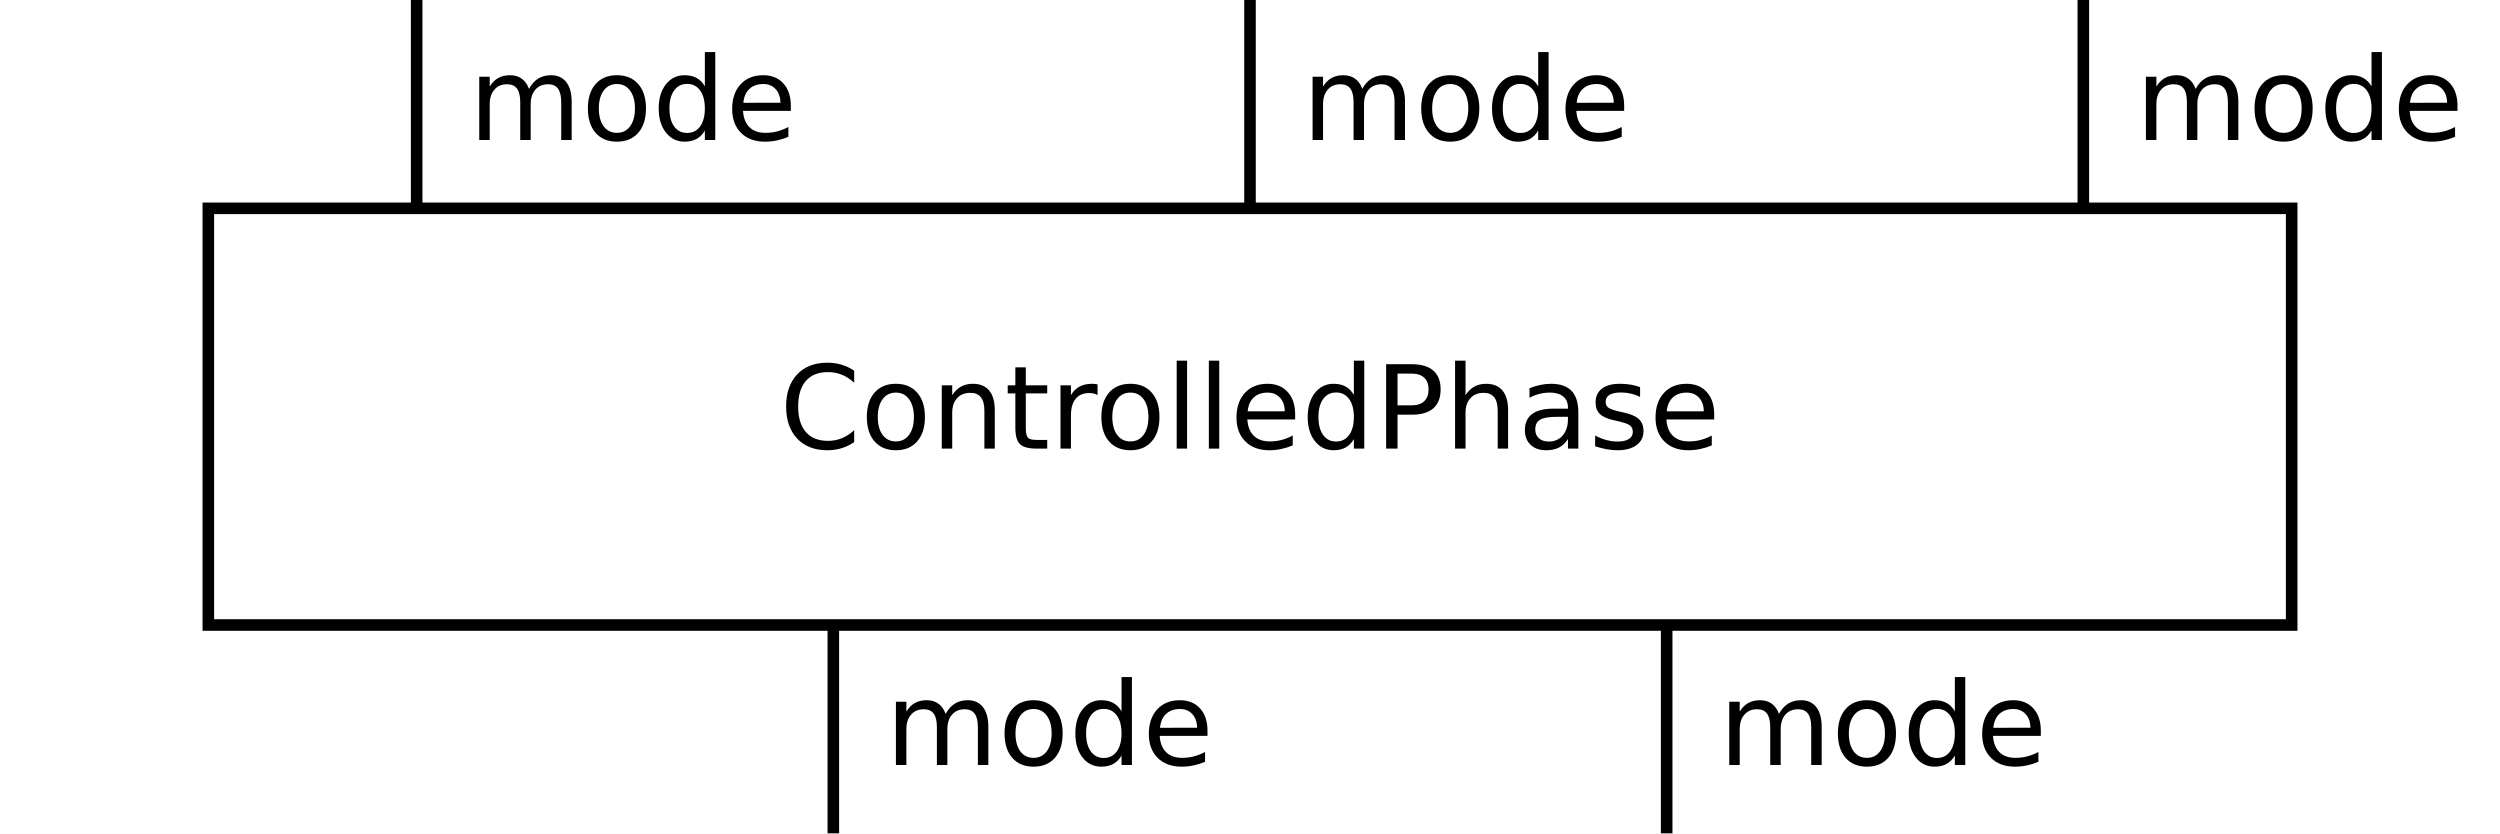
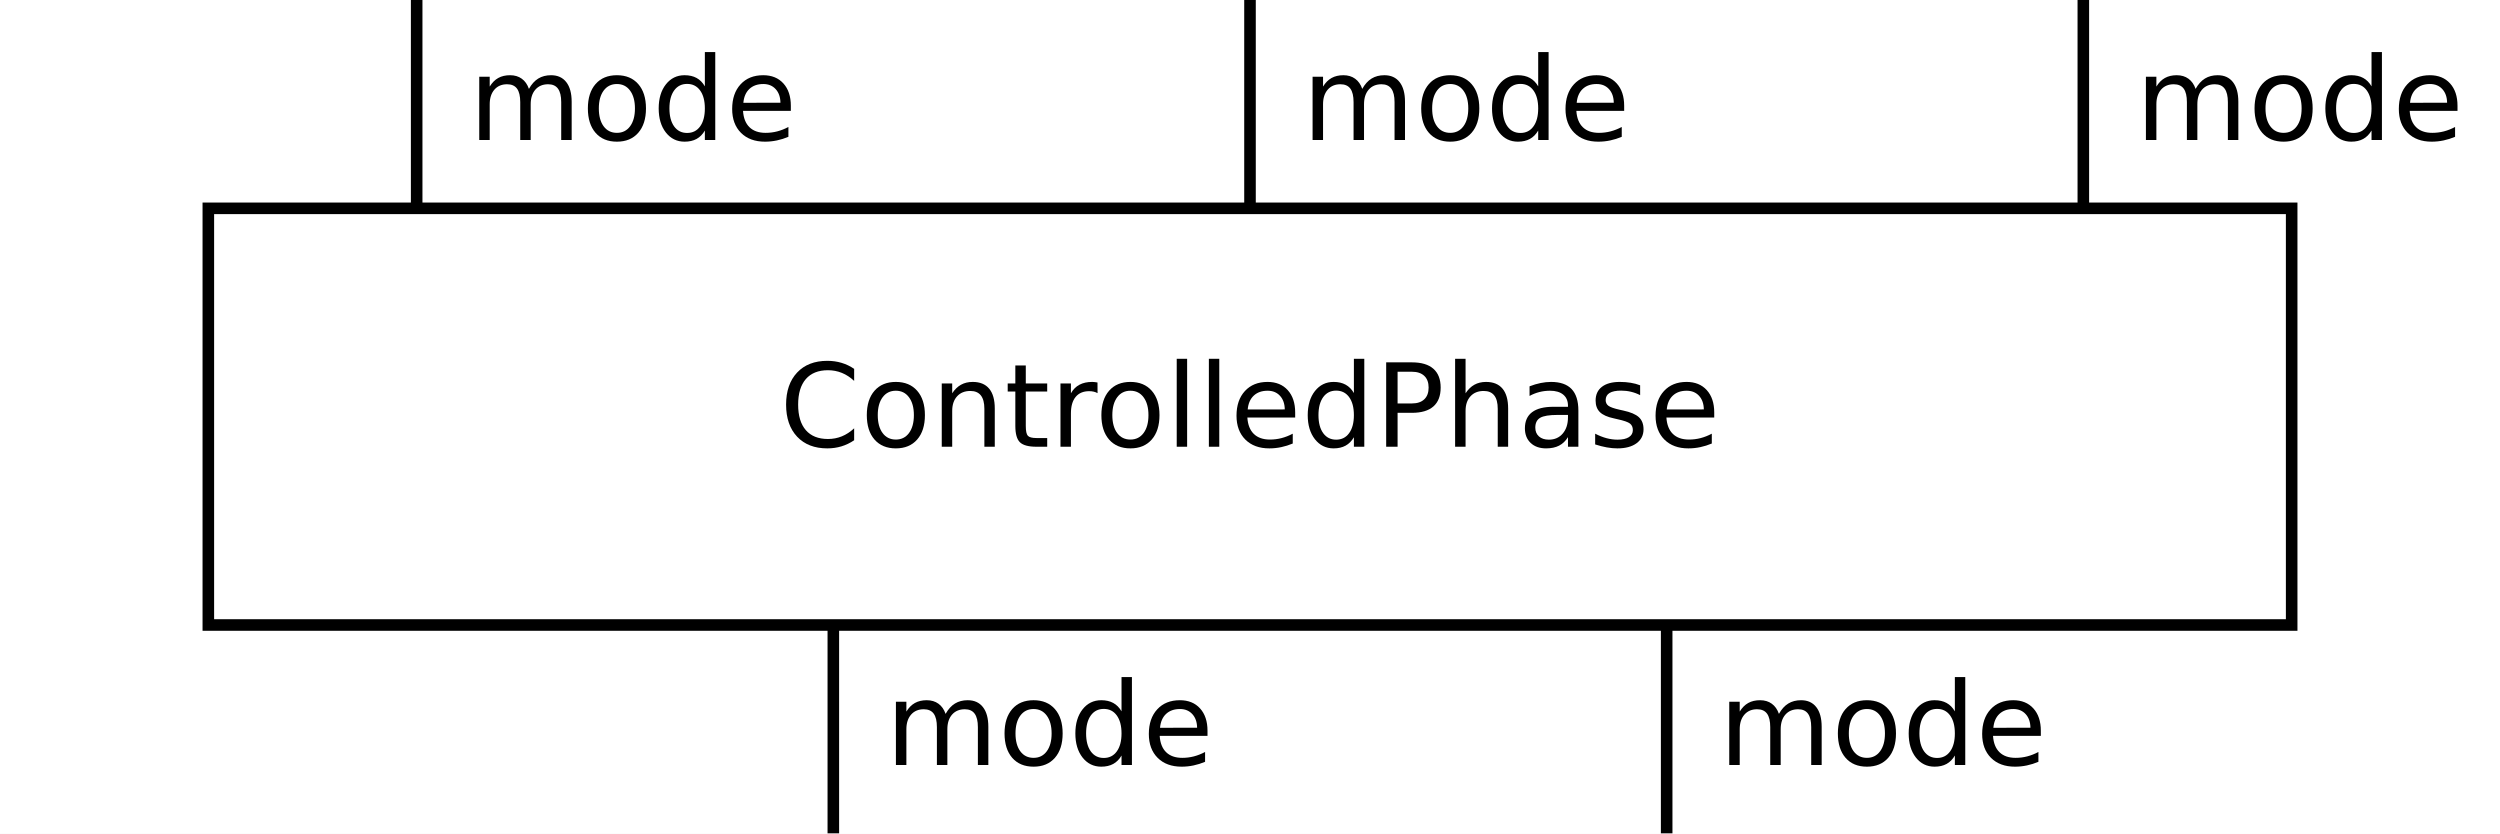
<svg xmlns="http://www.w3.org/2000/svg" xmlns:xlink="http://www.w3.org/1999/xlink" width="216pt" height="72pt" viewBox="0 0 216 72" version="1.1">
  <defs>
    <style type="text/css">*{stroke-linejoin: round; stroke-linecap: butt}</style>
  </defs>
  <g id="figure_1">
    <g id="patch_1">
      <path d="M 0 72  L 216 72  L 216 0  L 0 0  z " style="fill: #ffffff" />
    </g>
    <g id="axes_1">
      <g id="patch_2">
-         <path d="M 0 72  L 216 72  L 216 0  L 0 0  z " clip-path="url(#pd955dac8f4)" style="fill: #ffffff; stroke: #ffffff; stroke-linejoin: miter" />
+         <path d="M 0 72  L 216 72  L 216 0  L 0 0  z " clip-path="url(#peec72520ec)" style="fill: #ffffff; stroke: #ffffff; stroke-linejoin: miter" />
      </g>
      <g id="patch_3">
-         <path d="M 36 0  Q 36 18 36 18  " clip-path="url(#pd955dac8f4)" style="fill: none; stroke: #000000; stroke-linejoin: miter" />
+         <path d="M 0 72  Q 0 0 0 0  L 216 0  L 216 72  z " clip-path="url(#peec72520ec)" style="fill: #ffffff" />
      </g>
      <g id="patch_4">
-         <path d="M 108 0  Q 108 18 108 18  " clip-path="url(#pd955dac8f4)" style="fill: none; stroke: #000000; stroke-linejoin: miter" />
+         <path d="M 36 0  Q 36 18 36 18  L 216 18  L 216 0  z " clip-path="url(#peec72520ec)" style="fill: #ffffff" />
      </g>
      <g id="patch_5">
-         <path d="M 180 0  Q 180 18 180 18  " clip-path="url(#pd955dac8f4)" style="fill: none; stroke: #000000; stroke-linejoin: miter" />
+         <path d="M 72 54  Q 72 72 72 72  L 216 72  L 216 54  z " clip-path="url(#peec72520ec)" style="fill: #ffffff" />
      </g>
      <g id="patch_6">
-         <path d="M 72 54  Q 72 72 72 72  " clip-path="url(#pd955dac8f4)" style="fill: none; stroke: #000000; stroke-linejoin: miter" />
+         <path d="M 108 0  Q 108 18 108 18  L 216 18  L 216 0  z " clip-path="url(#peec72520ec)" style="fill: #ffffff" />
      </g>
      <g id="patch_7">
-         <path d="M 144 54  Q 144 72 144 72  " clip-path="url(#pd955dac8f4)" style="fill: none; stroke: #000000; stroke-linejoin: miter" />
+         <path d="M 144 54  Q 144 72 144 72  L 216 72  L 216 54  z " clip-path="url(#peec72520ec)" style="fill: #ffffff" />
      </g>
      <g id="patch_8">
-         <path d="M 18 54  L 18 18  L 198 18  L 198 54  z " clip-path="url(#pd955dac8f4)" style="fill: #ffffff; stroke: #000000; stroke-linejoin: miter" />
+         <path d="M 180 0  Q 180 18 180 18  L 216 18  L 216 0  z " clip-path="url(#peec72520ec)" style="fill: #ffffff" />
+       </g>
+       <g id="patch_9">
+         <path d="M 198 18  Q 198 54 198 54  L 216 54  L 216 18  z " clip-path="url(#peec72520ec)" style="fill: #ffffff" />
+       </g>
+       <g id="patch_10">
+         <path d="M 36 0  Q 36 18 36 18  " clip-path="url(#peec72520ec)" style="fill: none; stroke: #000000; stroke-linejoin: miter" />
+       </g>
+       <g id="patch_11">
+         <path d="M 108 0  Q 108 18 108 18  " clip-path="url(#peec72520ec)" style="fill: none; stroke: #000000; stroke-linejoin: miter" />
+       </g>
+       <g id="patch_12">
+         <path d="M 180 0  Q 180 18 180 18  " clip-path="url(#peec72520ec)" style="fill: none; stroke: #000000; stroke-linejoin: miter" />
+       </g>
+       <g id="patch_13">
+         <path d="M 72 54  Q 72 72 72 72  " clip-path="url(#peec72520ec)" style="fill: none; stroke: #000000; stroke-linejoin: miter" />
+       </g>
+       <g id="patch_14">
+         <path d="M 144 54  Q 144 72 144 72  " clip-path="url(#peec72520ec)" style="fill: none; stroke: #000000; stroke-linejoin: miter" />
+       </g>
+       <g id="patch_15">
+         <path d="M 18 54  L 18 18  L 198 18  L 198 54  z " clip-path="url(#peec72520ec)" style="fill: #ffffff; stroke: #000000; stroke-linejoin: miter" />
      </g>
      <g id="text_1">
        <g transform="translate(40.5 12.09844) scale(0.1 -0.1)">
          <defs>
-             <path id="DejaVuSans-6d" d="M 3328 2828  Q 3544 3216 3844 3400  Q 4144 3584 4550 3584  Q 5097 3584 5394 3201  Q 5691 2819 5691 2113  L 5691 0  L 5113 0  L 5113 2094  Q 5113 2597 4934 2840  Q 4756 3084 4391 3084  Q 3944 3084 3684 2787  Q 3425 2491 3425 1978  L 3425 0  L 2847 0  L 2847 2094  Q 2847 2600 2669 2842  Q 2491 3084 2119 3084  Q 1678 3084 1418 2786  Q 1159 2488 1159 1978  L 1159 0  L 581 0  L 581 3500  L 1159 3500  L 1159 2956  Q 1356 3278 1631 3431  Q 1906 3584 2284 3584  Q 2666 3584 2933 3390  Q 3200 3197 3328 2828  z " transform="scale(0.015625)" />
-             <path id="DejaVuSans-6f" d="M 1959 3097  Q 1497 3097 1228 2736  Q 959 2375 959 1747  Q 959 1119 1226 758  Q 1494 397 1959 397  Q 2419 397 2687 759  Q 2956 1122 2956 1747  Q 2956 2369 2687 2733  Q 2419 3097 1959 3097  z M 1959 3584  Q 2709 3584 3137 3096  Q 3566 2609 3566 1747  Q 3566 888 3137 398  Q 2709 -91 1959 -91  Q 1206 -91 779 398  Q 353 888 353 1747  Q 353 2609 779 3096  Q 1206 3584 1959 3584  z " transform="scale(0.015625)" />
-             <path id="DejaVuSans-64" d="M 2906 2969  L 2906 4863  L 3481 4863  L 3481 0  L 2906 0  L 2906 525  Q 2725 213 2448 61  Q 2172 -91 1784 -91  Q 1150 -91 751 415  Q 353 922 353 1747  Q 353 2572 751 3078  Q 1150 3584 1784 3584  Q 2172 3584 2448 3432  Q 2725 3281 2906 2969  z M 947 1747  Q 947 1113 1208 752  Q 1469 391 1925 391  Q 2381 391 2643 752  Q 2906 1113 2906 1747  Q 2906 2381 2643 2742  Q 2381 3103 1925 3103  Q 1469 3103 1208 2742  Q 947 2381 947 1747  z " transform="scale(0.015625)" />
-             <path id="DejaVuSans-65" d="M 3597 1894  L 3597 1613  L 953 1613  Q 991 1019 1311 708  Q 1631 397 2203 397  Q 2534 397 2845 478  Q 3156 559 3463 722  L 3463 178  Q 3153 47 2828 -22  Q 2503 -91 2169 -91  Q 1331 -91 842 396  Q 353 884 353 1716  Q 353 2575 817 3079  Q 1281 3584 2069 3584  Q 2775 3584 3186 3129  Q 3597 2675 3597 1894  z M 3022 2063  Q 3016 2534 2758 2815  Q 2500 3097 2075 3097  Q 1594 3097 1305 2825  Q 1016 2553 972 2059  L 3022 2063  z " transform="scale(0.015625)" />
+             <path id="DejaVuSans-50" d="M 3328 2828  Q 3544 3216 3844 3400  Q 4144 3584 4550 3584  Q 5097 3584 5394 3201  Q 5691 2819 5691 2113  L 5691 0  L 5113 0  L 5113 2094  Q 5113 2597 4934 2840  Q 4756 3084 4391 3084  Q 3944 3084 3684 2787  Q 3425 2491 3425 1978  L 3425 0  L 2847 0  L 2847 2094  Q 2847 2600 2669 2842  Q 2491 3084 2119 3084  Q 1678 3084 1418 2786  Q 1159 2488 1159 1978  L 1159 0  L 581 0  L 581 3500  L 1159 3500  L 1159 2956  Q 1356 3278 1631 3431  Q 1906 3584 2284 3584  Q 2666 3584 2933 3390  Q 3200 3197 3328 2828  z " transform="scale(0.015625)" />
+             <path id="DejaVuSans-52" d="M 1959 3097  Q 1497 3097 1228 2736  Q 959 2375 959 1747  Q 959 1119 1226 758  Q 1494 397 1959 397  Q 2419 397 2687 759  Q 2956 1122 2956 1747  Q 2956 2369 2687 2733  Q 2419 3097 1959 3097  z M 1959 3584  Q 2709 3584 3137 3096  Q 3566 2609 3566 1747  Q 3566 888 3137 398  Q 2709 -91 1959 -91  Q 1206 -91 779 398  Q 353 888 353 1747  Q 353 2609 779 3096  Q 1206 3584 1959 3584  z " transform="scale(0.015625)" />
+             <path id="DejaVuSans-47" d="M 2906 2969  L 2906 4863  L 3481 4863  L 3481 0  L 2906 0  L 2906 525  Q 2725 213 2448 61  Q 2172 -91 1784 -91  Q 1150 -91 751 415  Q 353 922 353 1747  Q 353 2572 751 3078  Q 1150 3584 1784 3584  Q 2172 3584 2448 3432  Q 2725 3281 2906 2969  z M 947 1747  Q 947 1113 1208 752  Q 1469 391 1925 391  Q 2381 391 2643 752  Q 2906 1113 2906 1747  Q 2906 2381 2643 2742  Q 2381 3103 1925 3103  Q 1469 3103 1208 2742  Q 947 2381 947 1747  z " transform="scale(0.015625)" />
+             <path id="DejaVuSans-48" d="M 3597 1894  L 3597 1613  L 953 1613  Q 991 1019 1311 708  Q 1631 397 2203 397  Q 2534 397 2845 478  Q 3156 559 3463 722  L 3463 178  Q 3153 47 2828 -22  Q 2503 -91 2169 -91  Q 1331 -91 842 396  Q 353 884 353 1716  Q 353 2575 817 3079  Q 1281 3584 2069 3584  Q 2775 3584 3186 3129  Q 3597 2675 3597 1894  z M 3022 2063  Q 3016 2534 2758 2815  Q 2500 3097 2075 3097  Q 1594 3097 1305 2825  Q 1016 2553 972 2059  L 3022 2063  z " transform="scale(0.015625)" />
          </defs>
-           <use xlink:href="#DejaVuSans-6d" />
-           <use xlink:href="#DejaVuSans-6f" transform="translate(97.41211 0)" />
-           <use xlink:href="#DejaVuSans-64" transform="translate(158.5938 0)" />
-           <use xlink:href="#DejaVuSans-65" transform="translate(222.0703 0)" />
+           <use xlink:href="#DejaVuSans-50" />
+           <use xlink:href="#DejaVuSans-52" transform="translate(97.40625 0)" />
+           <use xlink:href="#DejaVuSans-47" transform="translate(158.5938 0)" />
+           <use xlink:href="#DejaVuSans-48" transform="translate(222.0781 0)" />
        </g>
      </g>
      <g id="text_2">
        <g transform="translate(112.5 12.09844) scale(0.1 -0.1)">
-           <use xlink:href="#DejaVuSans-6d" />
-           <use xlink:href="#DejaVuSans-6f" transform="translate(97.41211 0)" />
-           <use xlink:href="#DejaVuSans-64" transform="translate(158.5938 0)" />
-           <use xlink:href="#DejaVuSans-65" transform="translate(222.0703 0)" />
+           <use xlink:href="#DejaVuSans-50" />
+           <use xlink:href="#DejaVuSans-52" transform="translate(97.40625 0)" />
+           <use xlink:href="#DejaVuSans-47" transform="translate(158.5938 0)" />
+           <use xlink:href="#DejaVuSans-48" transform="translate(222.0781 0)" />
        </g>
      </g>
      <g id="text_3">
        <g transform="translate(184.5 12.09844) scale(0.1 -0.1)">
-           <use xlink:href="#DejaVuSans-6d" />
-           <use xlink:href="#DejaVuSans-6f" transform="translate(97.41211 0)" />
-           <use xlink:href="#DejaVuSans-64" transform="translate(158.5938 0)" />
-           <use xlink:href="#DejaVuSans-65" transform="translate(222.0703 0)" />
+           <use xlink:href="#DejaVuSans-50" />
+           <use xlink:href="#DejaVuSans-52" transform="translate(97.40625 0)" />
+           <use xlink:href="#DejaVuSans-47" transform="translate(158.5938 0)" />
+           <use xlink:href="#DejaVuSans-48" transform="translate(222.0781 0)" />
        </g>
      </g>
      <g id="text_4">
        <g transform="translate(76.5 66.09844) scale(0.1 -0.1)">
-           <use xlink:href="#DejaVuSans-6d" />
-           <use xlink:href="#DejaVuSans-6f" transform="translate(97.41211 0)" />
-           <use xlink:href="#DejaVuSans-64" transform="translate(158.5938 0)" />
-           <use xlink:href="#DejaVuSans-65" transform="translate(222.0703 0)" />
+           <use xlink:href="#DejaVuSans-50" />
+           <use xlink:href="#DejaVuSans-52" transform="translate(97.40625 0)" />
+           <use xlink:href="#DejaVuSans-47" transform="translate(158.5938 0)" />
+           <use xlink:href="#DejaVuSans-48" transform="translate(222.0781 0)" />
        </g>
      </g>
      <g id="text_5">
        <g transform="translate(148.5 66.09844) scale(0.1 -0.1)">
-           <use xlink:href="#DejaVuSans-6d" />
-           <use xlink:href="#DejaVuSans-6f" transform="translate(97.41211 0)" />
-           <use xlink:href="#DejaVuSans-64" transform="translate(158.5938 0)" />
-           <use xlink:href="#DejaVuSans-65" transform="translate(222.0703 0)" />
+           <use xlink:href="#DejaVuSans-50" />
+           <use xlink:href="#DejaVuSans-52" transform="translate(97.40625 0)" />
+           <use xlink:href="#DejaVuSans-47" transform="translate(158.5938 0)" />
+           <use xlink:href="#DejaVuSans-48" transform="translate(222.0781 0)" />
        </g>
      </g>
      <g id="text_6">
-         <g transform="translate(67.36016 38.75937) scale(0.1 -0.1)">
+         <g transform="translate(67.35781 38.59805) scale(0.1 -0.1)">
          <defs>
-             <path id="DejaVuSans-43" d="M 4122 4306  L 4122 3641  Q 3803 3938 3442 4084  Q 3081 4231 2675 4231  Q 1875 4231 1450 3742  Q 1025 3253 1025 2328  Q 1025 1406 1450 917  Q 1875 428 2675 428  Q 3081 428 3442 575  Q 3803 722 4122 1019  L 4122 359  Q 3791 134 3420 21  Q 3050 -91 2638 -91  Q 1578 -91 968 557  Q 359 1206 359 2328  Q 359 3453 968 4101  Q 1578 4750 2638 4750  Q 3056 4750 3426 4639  Q 3797 4528 4122 4306  z " transform="scale(0.015625)" />
-             <path id="DejaVuSans-6e" d="M 3513 2113  L 3513 0  L 2938 0  L 2938 2094  Q 2938 2591 2744 2837  Q 2550 3084 2163 3084  Q 1697 3084 1428 2787  Q 1159 2491 1159 1978  L 1159 0  L 581 0  L 581 3500  L 1159 3500  L 1159 2956  Q 1366 3272 1645 3428  Q 1925 3584 2291 3584  Q 2894 3584 3203 3211  Q 3513 2838 3513 2113  z " transform="scale(0.015625)" />
-             <path id="DejaVuSans-74" d="M 1172 4494  L 1172 3500  L 2356 3500  L 2356 3053  L 1172 3053  L 1172 1153  Q 1172 725 1289 603  Q 1406 481 1766 481  L 2356 481  L 2356 0  L 1766 0  Q 1100 0 847 248  Q 594 497 594 1153  L 594 3053  L 172 3053  L 172 3500  L 594 3500  L 594 4494  L 1172 4494  z " transform="scale(0.015625)" />
-             <path id="DejaVuSans-72" d="M 2631 2963  Q 2534 3019 2420 3045  Q 2306 3072 2169 3072  Q 1681 3072 1420 2755  Q 1159 2438 1159 1844  L 1159 0  L 581 0  L 581 3500  L 1159 3500  L 1159 2956  Q 1341 3275 1631 3429  Q 1922 3584 2338 3584  Q 2397 3584 2469 3576  Q 2541 3569 2628 3553  L 2631 2963  z " transform="scale(0.015625)" />
-             <path id="DejaVuSans-6c" d="M 603 4863  L 1178 4863  L 1178 0  L 603 0  L 603 4863  z " transform="scale(0.015625)" />
-             <path id="DejaVuSans-50" d="M 1259 4147  L 1259 2394  L 2053 2394  Q 2494 2394 2734 2622  Q 2975 2850 2975 3272  Q 2975 3691 2734 3919  Q 2494 4147 2053 4147  L 1259 4147  z M 628 4666  L 2053 4666  Q 2838 4666 3239 4311  Q 3641 3956 3641 3272  Q 3641 2581 3239 2228  Q 2838 1875 2053 1875  L 1259 1875  L 1259 0  L 628 0  L 628 4666  z " transform="scale(0.015625)" />
-             <path id="DejaVuSans-68" d="M 3513 2113  L 3513 0  L 2938 0  L 2938 2094  Q 2938 2591 2744 2837  Q 2550 3084 2163 3084  Q 1697 3084 1428 2787  Q 1159 2491 1159 1978  L 1159 0  L 581 0  L 581 4863  L 1159 4863  L 1159 2956  Q 1366 3272 1645 3428  Q 1925 3584 2291 3584  Q 2894 3584 3203 3211  Q 3513 2838 3513 2113  z " transform="scale(0.015625)" />
-             <path id="DejaVuSans-61" d="M 2194 1759  Q 1497 1759 1228 1600  Q 959 1441 959 1056  Q 959 750 1161 570  Q 1363 391 1709 391  Q 2188 391 2477 730  Q 2766 1069 2766 1631  L 2766 1759  L 2194 1759  z M 3341 1997  L 3341 0  L 2766 0  L 2766 531  Q 2569 213 2275 61  Q 1981 -91 1556 -91  Q 1019 -91 701 211  Q 384 513 384 1019  Q 384 1609 779 1909  Q 1175 2209 1959 2209  L 2766 2209  L 2766 2266  Q 2766 2663 2505 2880  Q 2244 3097 1772 3097  Q 1472 3097 1187 3025  Q 903 2953 641 2809  L 641 3341  Q 956 3463 1253 3523  Q 1550 3584 1831 3584  Q 2591 3584 2966 3190  Q 3341 2797 3341 1997  z " transform="scale(0.015625)" />
-             <path id="DejaVuSans-73" d="M 2834 3397  L 2834 2853  Q 2591 2978 2328 3040  Q 2066 3103 1784 3103  Q 1356 3103 1142 2972  Q 928 2841 928 2578  Q 928 2378 1081 2264  Q 1234 2150 1697 2047  L 1894 2003  Q 2506 1872 2764 1633  Q 3022 1394 3022 966  Q 3022 478 2636 193  Q 2250 -91 1575 -91  Q 1294 -91 989 -36  Q 684 19 347 128  L 347 722  Q 666 556 975 473  Q 1284 391 1588 391  Q 1994 391 2212 530  Q 2431 669 2431 922  Q 2431 1156 2273 1281  Q 2116 1406 1581 1522  L 1381 1569  Q 847 1681 609 1914  Q 372 2147 372 2553  Q 372 3047 722 3315  Q 1072 3584 1716 3584  Q 2034 3584 2315 3537  Q 2597 3491 2834 3397  z " transform="scale(0.015625)" />
+             <path id="DejaVuSans-26" d="M 4122 4306  L 4122 3641  Q 3803 3938 3442 4084  Q 3081 4231 2675 4231  Q 1875 4231 1450 3742  Q 1025 3253 1025 2328  Q 1025 1406 1450 917  Q 1875 428 2675 428  Q 3081 428 3442 575  Q 3803 722 4122 1019  L 4122 359  Q 3791 134 3420 21  Q 3050 -91 2638 -91  Q 1578 -91 968 557  Q 359 1206 359 2328  Q 359 3453 968 4101  Q 1578 4750 2638 4750  Q 3056 4750 3426 4639  Q 3797 4528 4122 4306  z " transform="scale(0.015625)" />
+             <path id="DejaVuSans-51" d="M 3513 2113  L 3513 0  L 2938 0  L 2938 2094  Q 2938 2591 2744 2837  Q 2550 3084 2163 3084  Q 1697 3084 1428 2787  Q 1159 2491 1159 1978  L 1159 0  L 581 0  L 581 3500  L 1159 3500  L 1159 2956  Q 1366 3272 1645 3428  Q 1925 3584 2291 3584  Q 2894 3584 3203 3211  Q 3513 2838 3513 2113  z " transform="scale(0.015625)" />
+             <path id="DejaVuSans-57" d="M 1172 4494  L 1172 3500  L 2356 3500  L 2356 3053  L 1172 3053  L 1172 1153  Q 1172 725 1289 603  Q 1406 481 1766 481  L 2356 481  L 2356 0  L 1766 0  Q 1100 0 847 248  Q 594 497 594 1153  L 594 3053  L 172 3053  L 172 3500  L 594 3500  L 594 4494  L 1172 4494  z " transform="scale(0.015625)" />
+             <path id="DejaVuSans-55" d="M 2631 2963  Q 2534 3019 2420 3045  Q 2306 3072 2169 3072  Q 1681 3072 1420 2755  Q 1159 2438 1159 1844  L 1159 0  L 581 0  L 581 3500  L 1159 3500  L 1159 2956  Q 1341 3275 1631 3429  Q 1922 3584 2338 3584  Q 2397 3584 2469 3576  Q 2541 3569 2628 3553  L 2631 2963  z " transform="scale(0.015625)" />
+             <path id="DejaVuSans-4f" d="M 603 4863  L 1178 4863  L 1178 0  L 603 0  L 603 4863  z " transform="scale(0.015625)" />
+             <path id="DejaVuSans-33" d="M 1259 4147  L 1259 2394  L 2053 2394  Q 2494 2394 2734 2622  Q 2975 2850 2975 3272  Q 2975 3691 2734 3919  Q 2494 4147 2053 4147  L 1259 4147  z M 628 4666  L 2053 4666  Q 2838 4666 3239 4311  Q 3641 3956 3641 3272  Q 3641 2581 3239 2228  Q 2838 1875 2053 1875  L 1259 1875  L 1259 0  L 628 0  L 628 4666  z " transform="scale(0.015625)" />
+             <path id="DejaVuSans-4b" d="M 3513 2113  L 3513 0  L 2938 0  L 2938 2094  Q 2938 2591 2744 2837  Q 2550 3084 2163 3084  Q 1697 3084 1428 2787  Q 1159 2491 1159 1978  L 1159 0  L 581 0  L 581 4863  L 1159 4863  L 1159 2956  Q 1366 3272 1645 3428  Q 1925 3584 2291 3584  Q 2894 3584 3203 3211  Q 3513 2838 3513 2113  z " transform="scale(0.015625)" />
+             <path id="DejaVuSans-44" d="M 2194 1759  Q 1497 1759 1228 1600  Q 959 1441 959 1056  Q 959 750 1161 570  Q 1363 391 1709 391  Q 2188 391 2477 730  Q 2766 1069 2766 1631  L 2766 1759  L 2194 1759  z M 3341 1997  L 3341 0  L 2766 0  L 2766 531  Q 2569 213 2275 61  Q 1981 -91 1556 -91  Q 1019 -91 701 211  Q 384 513 384 1019  Q 384 1609 779 1909  Q 1175 2209 1959 2209  L 2766 2209  L 2766 2266  Q 2766 2663 2505 2880  Q 2244 3097 1772 3097  Q 1472 3097 1187 3025  Q 903 2953 641 2809  L 641 3341  Q 956 3463 1253 3523  Q 1550 3584 1831 3584  Q 2591 3584 2966 3190  Q 3341 2797 3341 1997  z " transform="scale(0.015625)" />
+             <path id="DejaVuSans-56" d="M 2834 3397  L 2834 2853  Q 2591 2978 2328 3040  Q 2066 3103 1784 3103  Q 1356 3103 1142 2972  Q 928 2841 928 2578  Q 928 2378 1081 2264  Q 1234 2150 1697 2047  L 1894 2003  Q 2506 1872 2764 1633  Q 3022 1394 3022 966  Q 3022 478 2636 193  Q 2250 -91 1575 -91  Q 1294 -91 989 -36  Q 684 19 347 128  L 347 722  Q 666 556 975 473  Q 1284 391 1588 391  Q 1994 391 2212 530  Q 2431 669 2431 922  Q 2431 1156 2273 1281  Q 2116 1406 1581 1522  L 1381 1569  Q 847 1681 609 1914  Q 372 2147 372 2553  Q 372 3047 722 3315  Q 1072 3584 1716 3584  Q 2034 3584 2315 3537  Q 2597 3491 2834 3397  z " transform="scale(0.015625)" />
          </defs>
-           <use xlink:href="#DejaVuSans-43" />
-           <use xlink:href="#DejaVuSans-6f" transform="translate(69.82422 0)" />
-           <use xlink:href="#DejaVuSans-6e" transform="translate(131.0059 0)" />
-           <use xlink:href="#DejaVuSans-74" transform="translate(194.3848 0)" />
-           <use xlink:href="#DejaVuSans-72" transform="translate(233.5938 0)" />
-           <use xlink:href="#DejaVuSans-6f" transform="translate(272.457 0)" />
-           <use xlink:href="#DejaVuSans-6c" transform="translate(333.6387 0)" />
-           <use xlink:href="#DejaVuSans-6c" transform="translate(361.4219 0)" />
-           <use xlink:href="#DejaVuSans-65" transform="translate(389.2051 0)" />
-           <use xlink:href="#DejaVuSans-64" transform="translate(450.7285 0)" />
-           <use xlink:href="#DejaVuSans-50" transform="translate(514.2051 0)" />
-           <use xlink:href="#DejaVuSans-68" transform="translate(574.5078 0)" />
-           <use xlink:href="#DejaVuSans-61" transform="translate(637.8867 0)" />
-           <use xlink:href="#DejaVuSans-73" transform="translate(699.166 0)" />
-           <use xlink:href="#DejaVuSans-65" transform="translate(751.2656 0)" />
+           <use xlink:href="#DejaVuSans-26" />
+           <use xlink:href="#DejaVuSans-52" transform="translate(69.82812 0)" />
+           <use xlink:href="#DejaVuSans-51" transform="translate(131.0156 0)" />
+           <use xlink:href="#DejaVuSans-57" transform="translate(194.3906 0)" />
+           <use xlink:href="#DejaVuSans-55" transform="translate(233.5938 0)" />
+           <use xlink:href="#DejaVuSans-52" transform="translate(272.5 0)" />
+           <use xlink:href="#DejaVuSans-4f" transform="translate(333.6875 0)" />
+           <use xlink:href="#DejaVuSans-4f" transform="translate(361.4688 0)" />
+           <use xlink:href="#DejaVuSans-48" transform="translate(389.25 0)" />
+           <use xlink:href="#DejaVuSans-47" transform="translate(450.7812 0)" />
+           <use xlink:href="#DejaVuSans-33" transform="translate(514.2656 0)" />
+           <use xlink:href="#DejaVuSans-4b" transform="translate(574.5625 0)" />
+           <use xlink:href="#DejaVuSans-44" transform="translate(637.9375 0)" />
+           <use xlink:href="#DejaVuSans-56" transform="translate(699.2188 0)" />
+           <use xlink:href="#DejaVuSans-48" transform="translate(751.3125 0)" />
        </g>
      </g>
    </g>
  </g>
  <defs>
-     <clipPath id="pd955dac8f4">
+     <clipPath id="peec72520ec">
      <rect x="0" y="0" width="216" height="72" />
    </clipPath>
  </defs>
</svg>
